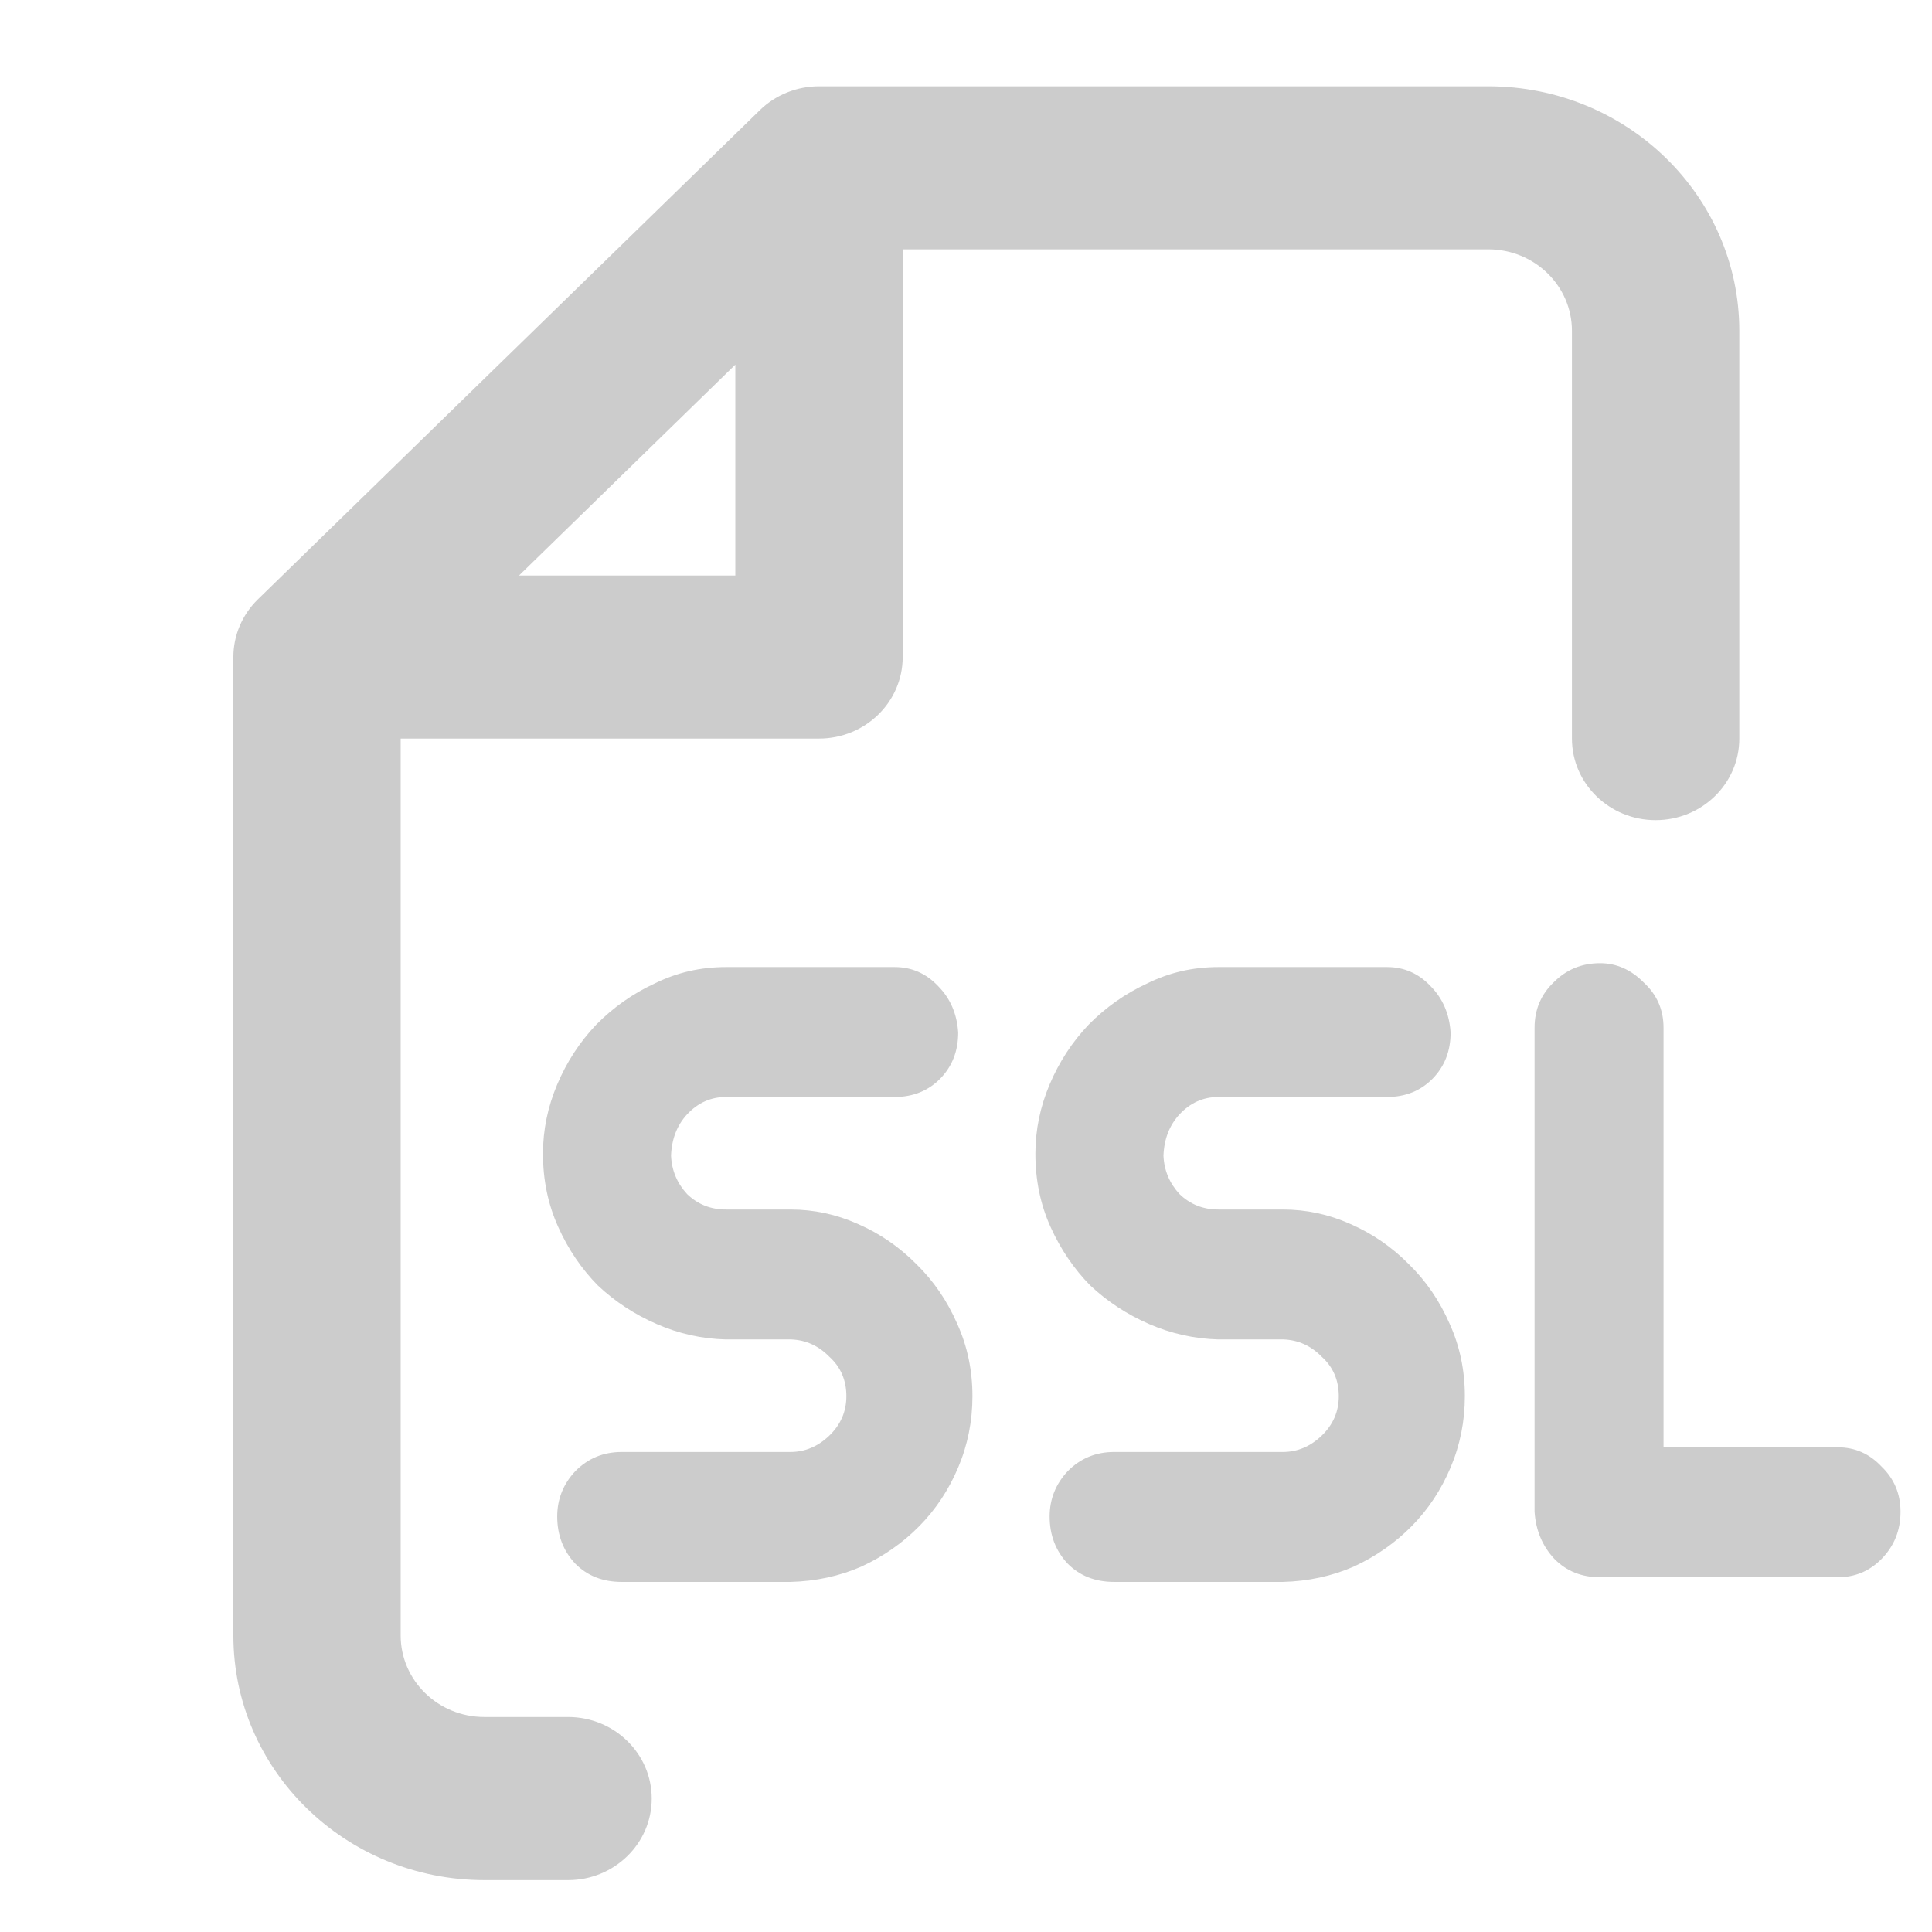
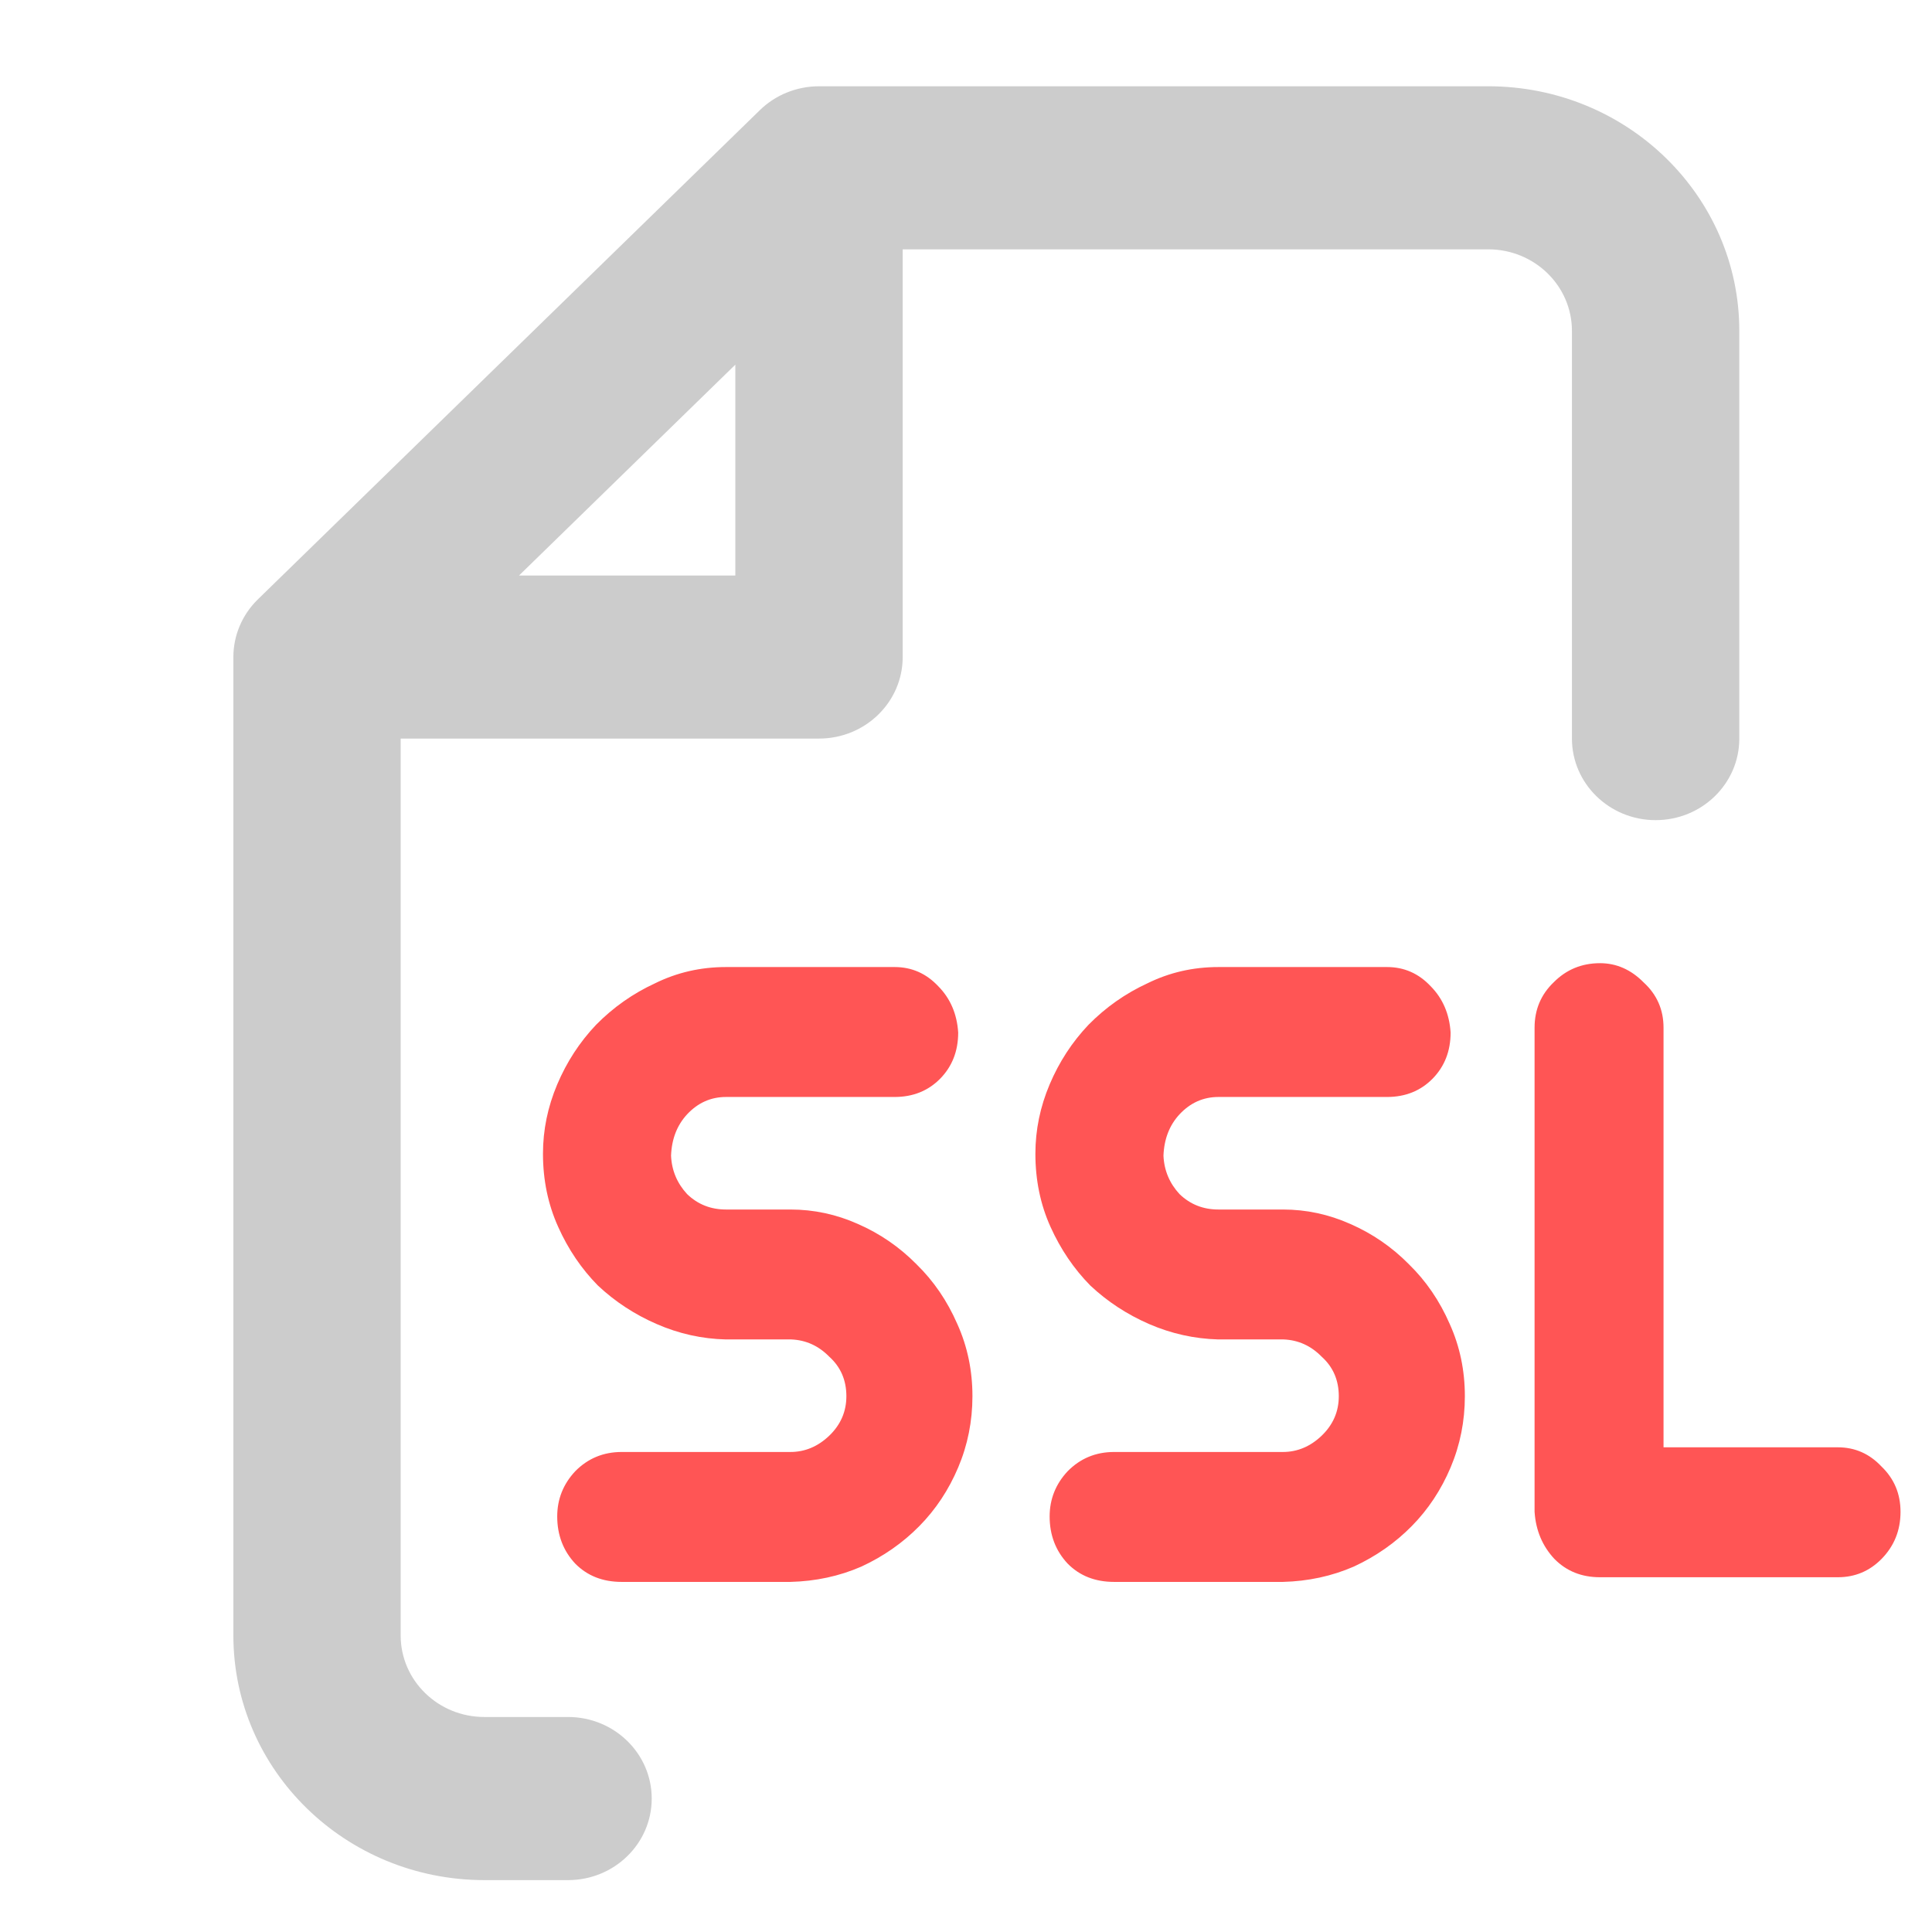
<svg xmlns="http://www.w3.org/2000/svg" viewBox="0 0 24 24" fill="none" version="1.1" id="svg509" width="24" height="24">
  <defs id="defs513" />
  <g id="SVGRepo_bgCarrier" stroke-width="0" transform="translate(-5.110422,-0.00478179)" />
  <g id="SVGRepo_tracerCarrier" stroke-linecap="round" stroke-linejoin="round" transform="translate(-5.110422,-0.00478179)" />
  <text xml:space="preserve" style="font-style:normal;font-weight:normal;font-size:40px;line-height:1.25;font-family:sans-serif;fill:#000000;fill-opacity:1;stroke:none" x="-0.781" y="11.224" id="text2419">
    <tspan id="tspan2417" x="-0.781" y="11.224" />
  </text>
  <text xml:space="preserve" style="font-size:8px;line-height:1.25;font-family:sans-serif" x="-3.273" y="22.349" id="text13427">
    <tspan id="tspan13425" x="-3.273" y="22.349" />
  </text>
  <text xml:space="preserve" style="font-size:18.667px;line-height:1.25;font-family:'MS Outlook';-inkscape-font-specification:'MS Outlook'" x="-3.35" y="2.904" id="text22011">
    <tspan id="tspan22009" x="-3.35" y="2.904" />
  </text>
  <text xml:space="preserve" style="font-size:5.333px;line-height:1.25;font-family:'MS Outlook';-inkscape-font-specification:'MS Outlook'" x="-2.967" y="14.923" id="text25681">
    <tspan id="tspan25679" x="-2.967" y="14.923" />
  </text>
  <text xml:space="preserve" style="font-size:5.333px;line-height:25px;font-family:'MS Outlook';-inkscape-font-specification:'MS Outlook';fill:#c7c7c7;fill-opacity:1;stroke:none" x="-3.197" y="4.512" id="text38204">
    <tspan id="tspan38202" x="-3.197" y="4.512" />
  </text>
  <text xml:space="preserve" style="font-size:8px;line-height:37.5px;font-family:'MS Outlook';-inkscape-font-specification:'MS Outlook';fill:#cccccc" x="-3.273" y="14.694" id="text52190">
    <tspan id="tspan52188" x="-3.273" y="14.694" />
  </text>
  <text xml:space="preserve" style="font-size:10.667px;line-height:50px;font-family:'MS Outlook';-inkscape-font-specification:'MS Outlook';fill:#cccccc" x="0.784" y="18.368" id="text64866">
    <tspan id="tspan64864" x="0.784" y="18.368" />
  </text>
  <text xml:space="preserve" style="font-size:5.333px;line-height:25px;font-family:'MS Outlook';-inkscape-font-specification:'MS Outlook'" x="-4.498" y="-7.354" id="text71206">
    <tspan id="tspan71204" x="-4.498" y="-7.354" />
  </text>
  <text xml:space="preserve" style="font-size:10.667px;line-height:50px;font-family:'MS Outlook';-inkscape-font-specification:'MS Outlook';fill:#cccccc" x="-4.039" y="15.383" id="text73740">
    <tspan id="tspan73738" x="-4.039" y="15.383" />
  </text>
  <text xml:space="preserve" style="font-size:10.667px;line-height:50px;font-family:'MS Outlook';-inkscape-font-specification:'MS Outlook'" x="3.081" y="18.522" id="text77928">
    <tspan id="tspan77926" x="3.081" y="18.522" />
  </text>
  <g aria-label="SSL" transform="matrix(0.952845,0,0,0.8719562,2.899072,1.071773)" id="text2958" style="font-size:10.299px;line-height:5.34;font-family:'[z] Arista';-inkscape-font-specification:'[z] Arista';letter-spacing:0.19px;fill:#cccccc;stroke-width:0.966">
    <path id="path33215" d="M 6.864,0.34 C 7.068,0.122 7.346,0 7.635,0 h 8.726 c 1.807,0 3.272,1.56 3.272,3.485 v 5.808 c 0,0.642 -0.488,1.162 -1.091,1.162 -0.602,0 -1.091,-0.52 -1.091,-1.162 V 3.485 c 0,-0.642 -0.488,-1.162 -1.091,-1.162 H 8.726 v 5.808 c 0,0.642 -0.488,1.162 -1.091,1.162 H 2.181 V 22.07 c 0,0.642 0.488,1.162 1.091,1.162 h 1.091 c 0.602,0 1.091,0.52 1.091,1.162 0,0.642 -0.488,1.162 -1.091,1.162 H 3.272 C 1.465,25.555 0,23.995 0,22.07 V 8.131 C 0,7.823 0.115,7.528 0.319,7.31 Z M 3.724,6.97 h 2.82 V 3.966 Z" style="fill:#cccccc" />
  </g>
-   <path d="m 22.831,17.979 c 0.212,0 0.393,0.08 0.542,0.239 0.157,0.151 0.236,0.339 0.236,0.562 0,0.231 -0.079,0.426 -0.236,0.586 -0.149,0.151 -0.33,0.227 -0.542,0.227 h -2.956 c -0.228,0 -0.416,-0.076 -0.565,-0.227 -0.149,-0.159 -0.232,-0.355 -0.247,-0.586 v -6.014 c 0,-0.223 0.079,-0.411 0.236,-0.562 0.157,-0.159 0.349,-0.239 0.577,-0.239 0.204,0 0.385,0.08 0.542,0.239 0.165,0.151 0.247,0.339 0.247,0.562 v 5.213 z m -7.695,-4.352 c -0.188,0 -0.349,0.072 -0.483,0.215 -0.126,0.136 -0.192,0.307 -0.2,0.514 0.008,0.183 0.075,0.343 0.2,0.478 0.133,0.128 0.294,0.191 0.483,0.191 h 0.801 c 0.29,0 0.569,0.06 0.836,0.179 0.275,0.12 0.518,0.287 0.73,0.502 0.212,0.207 0.381,0.454 0.506,0.741 0.126,0.279 0.188,0.578 0.188,0.897 0,0.311 -0.059,0.606 -0.177,0.885 -0.118,0.279 -0.279,0.522 -0.483,0.729 -0.204,0.207 -0.444,0.375 -0.718,0.502 -0.275,0.12 -0.569,0.183 -0.883,0.191 h -2.096 c -0.236,0 -0.428,-0.076 -0.577,-0.227 -0.149,-0.159 -0.224,-0.355 -0.224,-0.586 0,-0.215 0.075,-0.403 0.224,-0.562 0.157,-0.159 0.349,-0.239 0.577,-0.239 h 2.096 c 0.181,0 0.342,-0.068 0.483,-0.203 0.141,-0.136 0.212,-0.299 0.212,-0.49 0,-0.199 -0.071,-0.363 -0.212,-0.49 -0.133,-0.136 -0.29,-0.207 -0.471,-0.215 h -0.813 c -0.298,-0.008 -0.585,-0.072 -0.86,-0.191 -0.275,-0.12 -0.518,-0.279 -0.73,-0.478 -0.204,-0.207 -0.369,-0.45 -0.495,-0.729 -0.126,-0.279 -0.188,-0.582 -0.188,-0.909 0,-0.295 0.059,-0.582 0.177,-0.861 0.118,-0.279 0.279,-0.526 0.483,-0.741 0.212,-0.215 0.455,-0.387 0.73,-0.514 0.275,-0.136 0.569,-0.203 0.883,-0.203 h 2.096 c 0.212,0 0.393,0.08 0.542,0.239 0.149,0.151 0.232,0.343 0.247,0.574 0,0.231 -0.075,0.422 -0.224,0.574 -0.149,0.151 -0.338,0.227 -0.565,0.227 z m -6.117,0 c -0.188,0 -0.349,0.072 -0.483,0.215 -0.126,0.136 -0.192,0.307 -0.2,0.514 0.008,0.183 0.075,0.343 0.2,0.478 0.133,0.128 0.294,0.191 0.483,0.191 h 0.801 c 0.29,0 0.569,0.06 0.836,0.179 0.275,0.12 0.518,0.287 0.73,0.502 0.212,0.207 0.381,0.454 0.506,0.741 0.126,0.279 0.188,0.578 0.188,0.897 0,0.311 -0.059,0.606 -0.177,0.885 -0.118,0.279 -0.279,0.522 -0.483,0.729 -0.204,0.207 -0.444,0.375 -0.718,0.502 -0.275,0.12 -0.569,0.183 -0.883,0.191 H 7.723 c -0.236,0 -0.428,-0.076 -0.577,-0.227 -0.149,-0.159 -0.224,-0.355 -0.224,-0.586 0,-0.215 0.075,-0.403 0.224,-0.562 0.157,-0.159 0.349,-0.239 0.577,-0.239 h 2.096 c 0.181,0 0.342,-0.068 0.483,-0.203 0.141,-0.136 0.212,-0.299 0.212,-0.49 0,-0.199 -0.071,-0.363 -0.212,-0.49 -0.133,-0.136 -0.29,-0.207 -0.471,-0.215 H 9.018 C 8.72,16.632 8.433,16.568 8.158,16.448 7.884,16.329 7.64,16.169 7.428,15.97 7.224,15.763 7.059,15.52 6.934,15.241 6.808,14.962 6.745,14.659 6.745,14.332 c 0,-0.295 0.059,-0.582 0.177,-0.861 0.118,-0.279 0.279,-0.526 0.483,-0.741 0.212,-0.215 0.455,-0.387 0.73,-0.514 0.275,-0.136 0.569,-0.203 0.883,-0.203 h 2.096 c 0.212,0 0.393,0.08 0.542,0.239 0.149,0.151 0.232,0.343 0.247,0.574 0,0.231 -0.075,0.422 -0.224,0.574 -0.149,0.151 -0.338,0.227 -0.565,0.227 z" style="fill:#cccccc;stroke-width:1.264" id="path608" />
+   <path d="m 22.831,17.979 c 0.212,0 0.393,0.08 0.542,0.239 0.157,0.151 0.236,0.339 0.236,0.562 0,0.231 -0.079,0.426 -0.236,0.586 -0.149,0.151 -0.33,0.227 -0.542,0.227 h -2.956 c -0.228,0 -0.416,-0.076 -0.565,-0.227 -0.149,-0.159 -0.232,-0.355 -0.247,-0.586 v -6.014 c 0,-0.223 0.079,-0.411 0.236,-0.562 0.157,-0.159 0.349,-0.239 0.577,-0.239 0.204,0 0.385,0.08 0.542,0.239 0.165,0.151 0.247,0.339 0.247,0.562 v 5.213 z m -7.695,-4.352 c -0.188,0 -0.349,0.072 -0.483,0.215 -0.126,0.136 -0.192,0.307 -0.2,0.514 0.008,0.183 0.075,0.343 0.2,0.478 0.133,0.128 0.294,0.191 0.483,0.191 h 0.801 c 0.29,0 0.569,0.06 0.836,0.179 0.275,0.12 0.518,0.287 0.73,0.502 0.212,0.207 0.381,0.454 0.506,0.741 0.126,0.279 0.188,0.578 0.188,0.897 0,0.311 -0.059,0.606 -0.177,0.885 -0.118,0.279 -0.279,0.522 -0.483,0.729 -0.204,0.207 -0.444,0.375 -0.718,0.502 -0.275,0.12 -0.569,0.183 -0.883,0.191 h -2.096 c -0.236,0 -0.428,-0.076 -0.577,-0.227 -0.149,-0.159 -0.224,-0.355 -0.224,-0.586 0,-0.215 0.075,-0.403 0.224,-0.562 0.157,-0.159 0.349,-0.239 0.577,-0.239 h 2.096 c 0.181,0 0.342,-0.068 0.483,-0.203 0.141,-0.136 0.212,-0.299 0.212,-0.49 0,-0.199 -0.071,-0.363 -0.212,-0.49 -0.133,-0.136 -0.29,-0.207 -0.471,-0.215 h -0.813 c -0.298,-0.008 -0.585,-0.072 -0.86,-0.191 -0.275,-0.12 -0.518,-0.279 -0.73,-0.478 -0.204,-0.207 -0.369,-0.45 -0.495,-0.729 -0.126,-0.279 -0.188,-0.582 -0.188,-0.909 0,-0.295 0.059,-0.582 0.177,-0.861 0.118,-0.279 0.279,-0.526 0.483,-0.741 0.212,-0.215 0.455,-0.387 0.73,-0.514 0.275,-0.136 0.569,-0.203 0.883,-0.203 h 2.096 c 0.212,0 0.393,0.08 0.542,0.239 0.149,0.151 0.232,0.343 0.247,0.574 0,0.231 -0.075,0.422 -0.224,0.574 -0.149,0.151 -0.338,0.227 -0.565,0.227 z m -6.117,0 c -0.188,0 -0.349,0.072 -0.483,0.215 -0.126,0.136 -0.192,0.307 -0.2,0.514 0.008,0.183 0.075,0.343 0.2,0.478 0.133,0.128 0.294,0.191 0.483,0.191 h 0.801 c 0.29,0 0.569,0.06 0.836,0.179 0.275,0.12 0.518,0.287 0.73,0.502 0.212,0.207 0.381,0.454 0.506,0.741 0.126,0.279 0.188,0.578 0.188,0.897 0,0.311 -0.059,0.606 -0.177,0.885 -0.118,0.279 -0.279,0.522 -0.483,0.729 -0.204,0.207 -0.444,0.375 -0.718,0.502 -0.275,0.12 -0.569,0.183 -0.883,0.191 H 7.723 c -0.236,0 -0.428,-0.076 -0.577,-0.227 -0.149,-0.159 -0.224,-0.355 -0.224,-0.586 0,-0.215 0.075,-0.403 0.224,-0.562 0.157,-0.159 0.349,-0.239 0.577,-0.239 h 2.096 c 0.181,0 0.342,-0.068 0.483,-0.203 0.141,-0.136 0.212,-0.299 0.212,-0.49 0,-0.199 -0.071,-0.363 -0.212,-0.49 -0.133,-0.136 -0.29,-0.207 -0.471,-0.215 H 9.018 C 8.72,16.632 8.433,16.568 8.158,16.448 7.884,16.329 7.64,16.169 7.428,15.97 7.224,15.763 7.059,15.52 6.934,15.241 6.808,14.962 6.745,14.659 6.745,14.332 c 0,-0.295 0.059,-0.582 0.177,-0.861 0.118,-0.279 0.279,-0.526 0.483,-0.741 0.212,-0.215 0.455,-0.387 0.73,-0.514 0.275,-0.136 0.569,-0.203 0.883,-0.203 h 2.096 c 0.212,0 0.393,0.08 0.542,0.239 0.149,0.151 0.232,0.343 0.247,0.574 0,0.231 -0.075,0.422 -0.224,0.574 -0.149,0.151 -0.338,0.227 -0.565,0.227 z" style="fill:#ff5555;stroke-width:1.264" id="path608" />
</svg>
